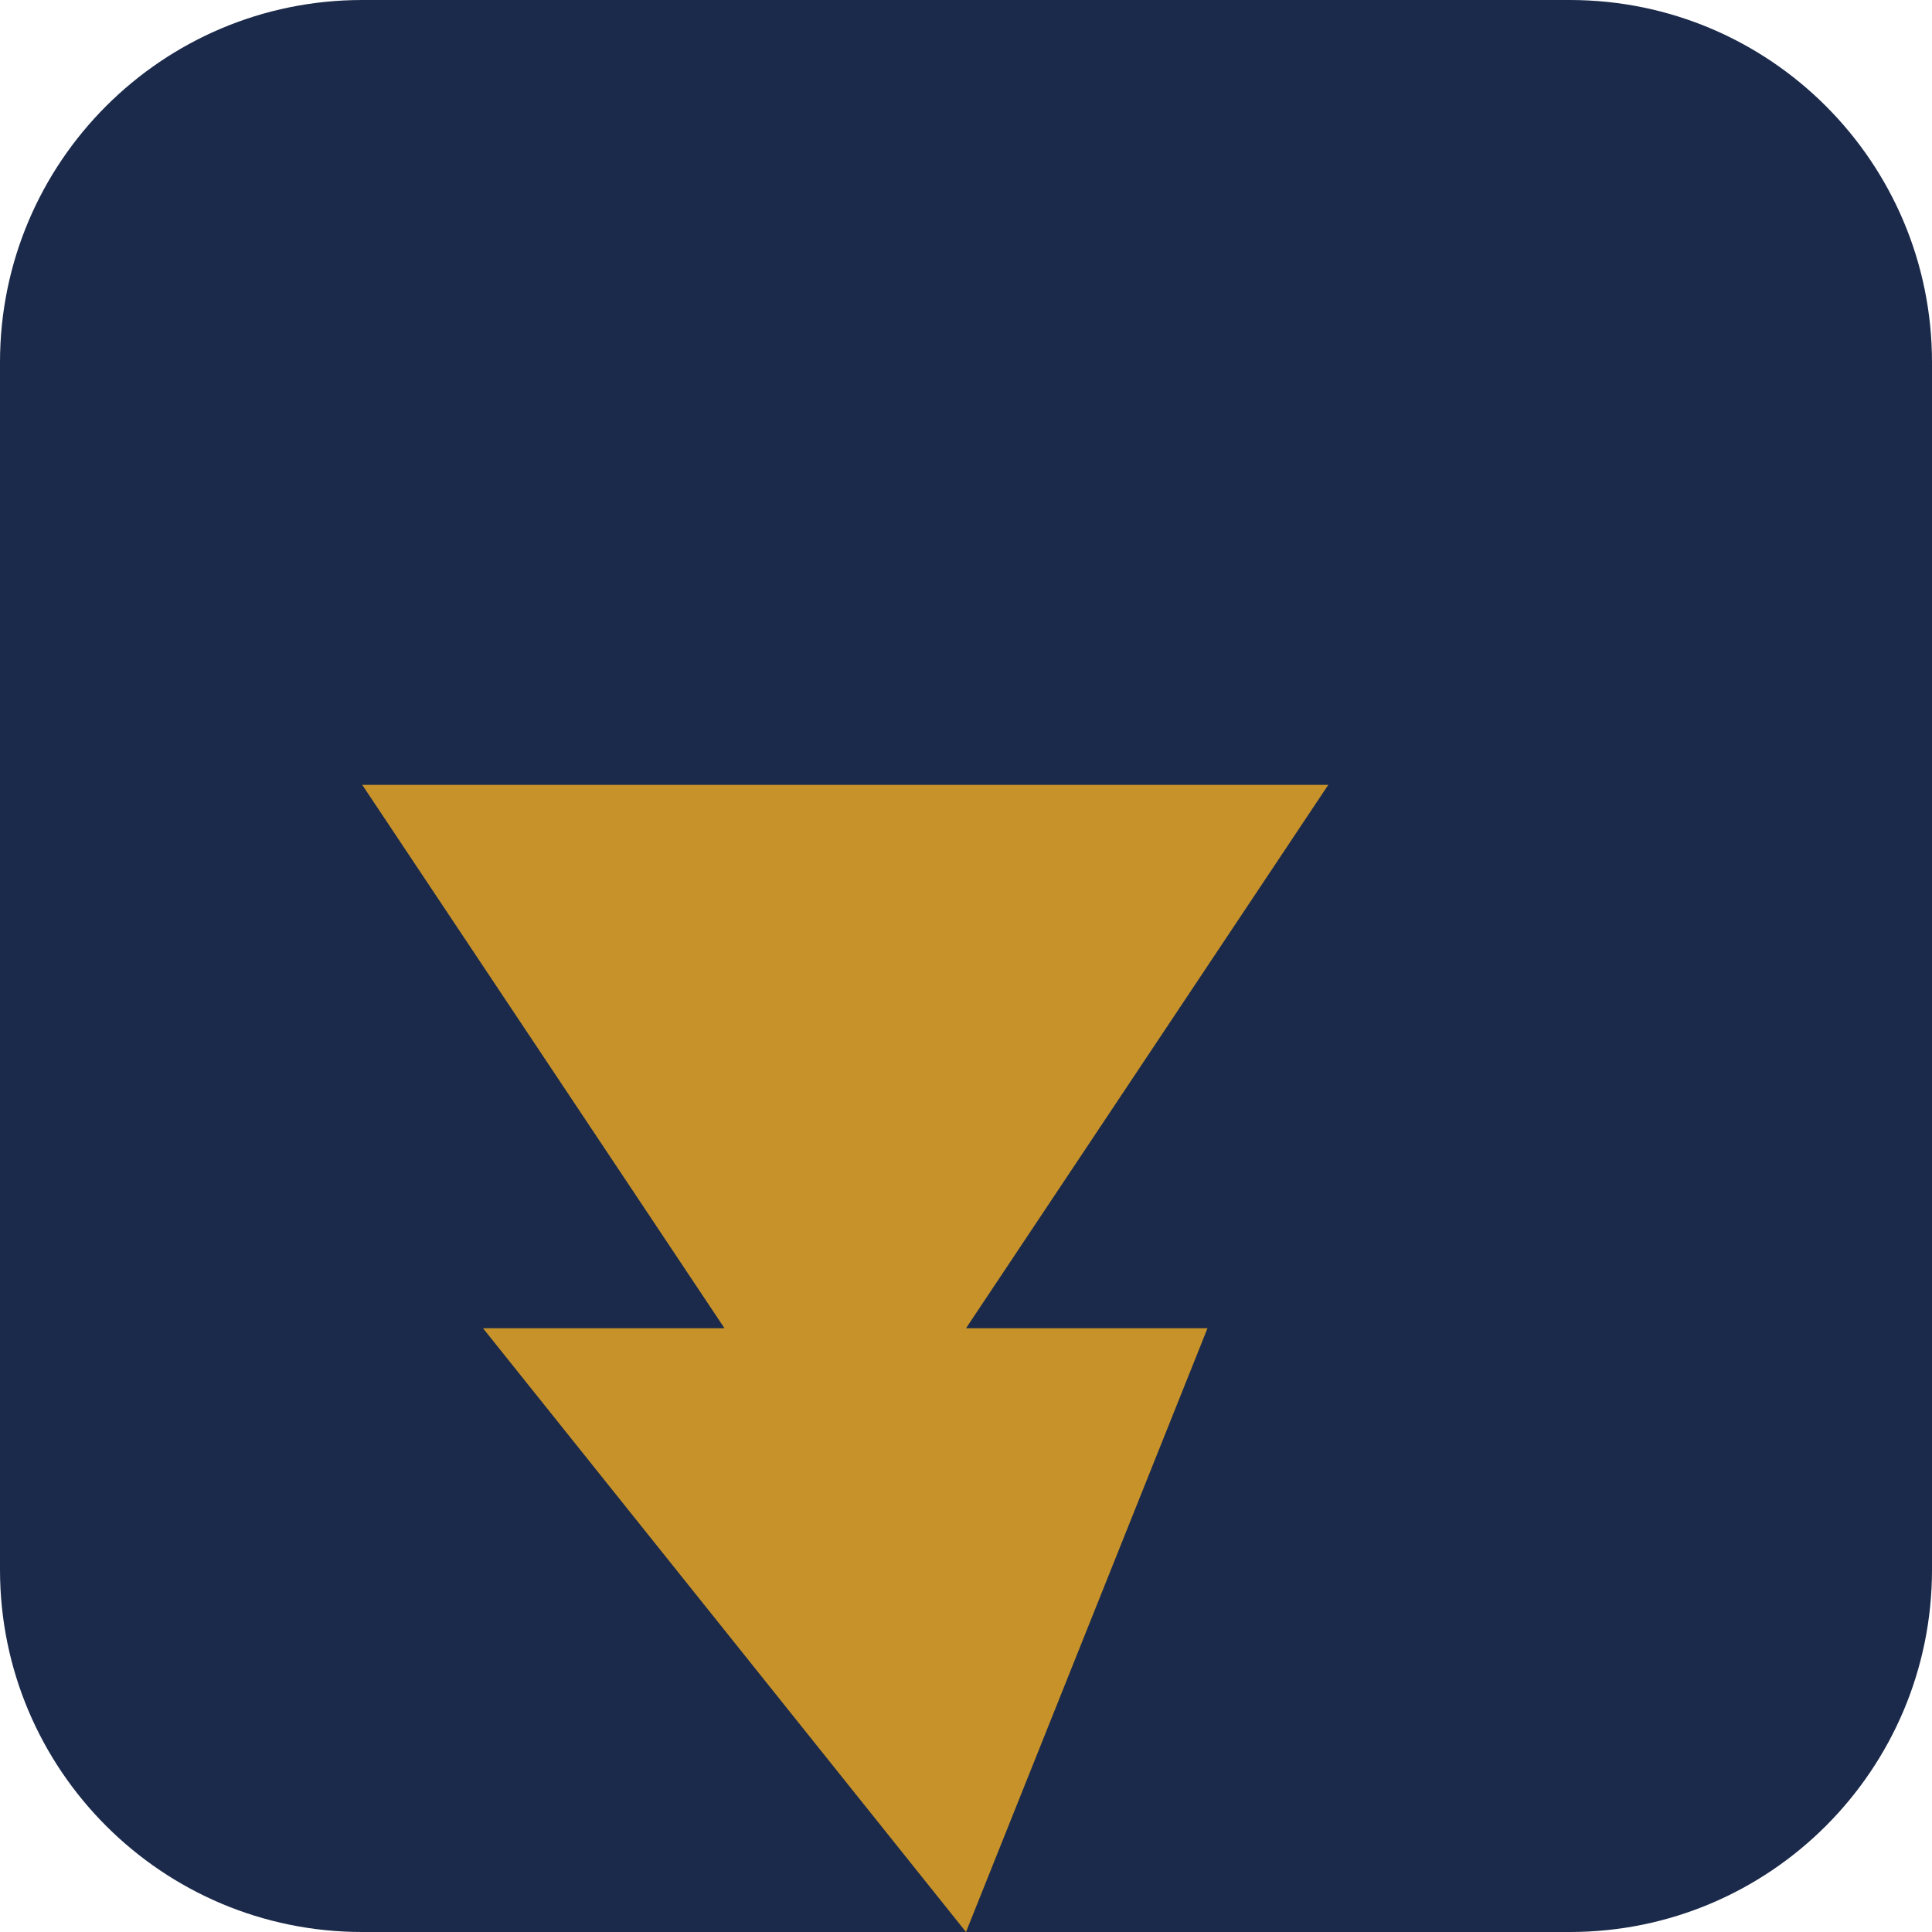
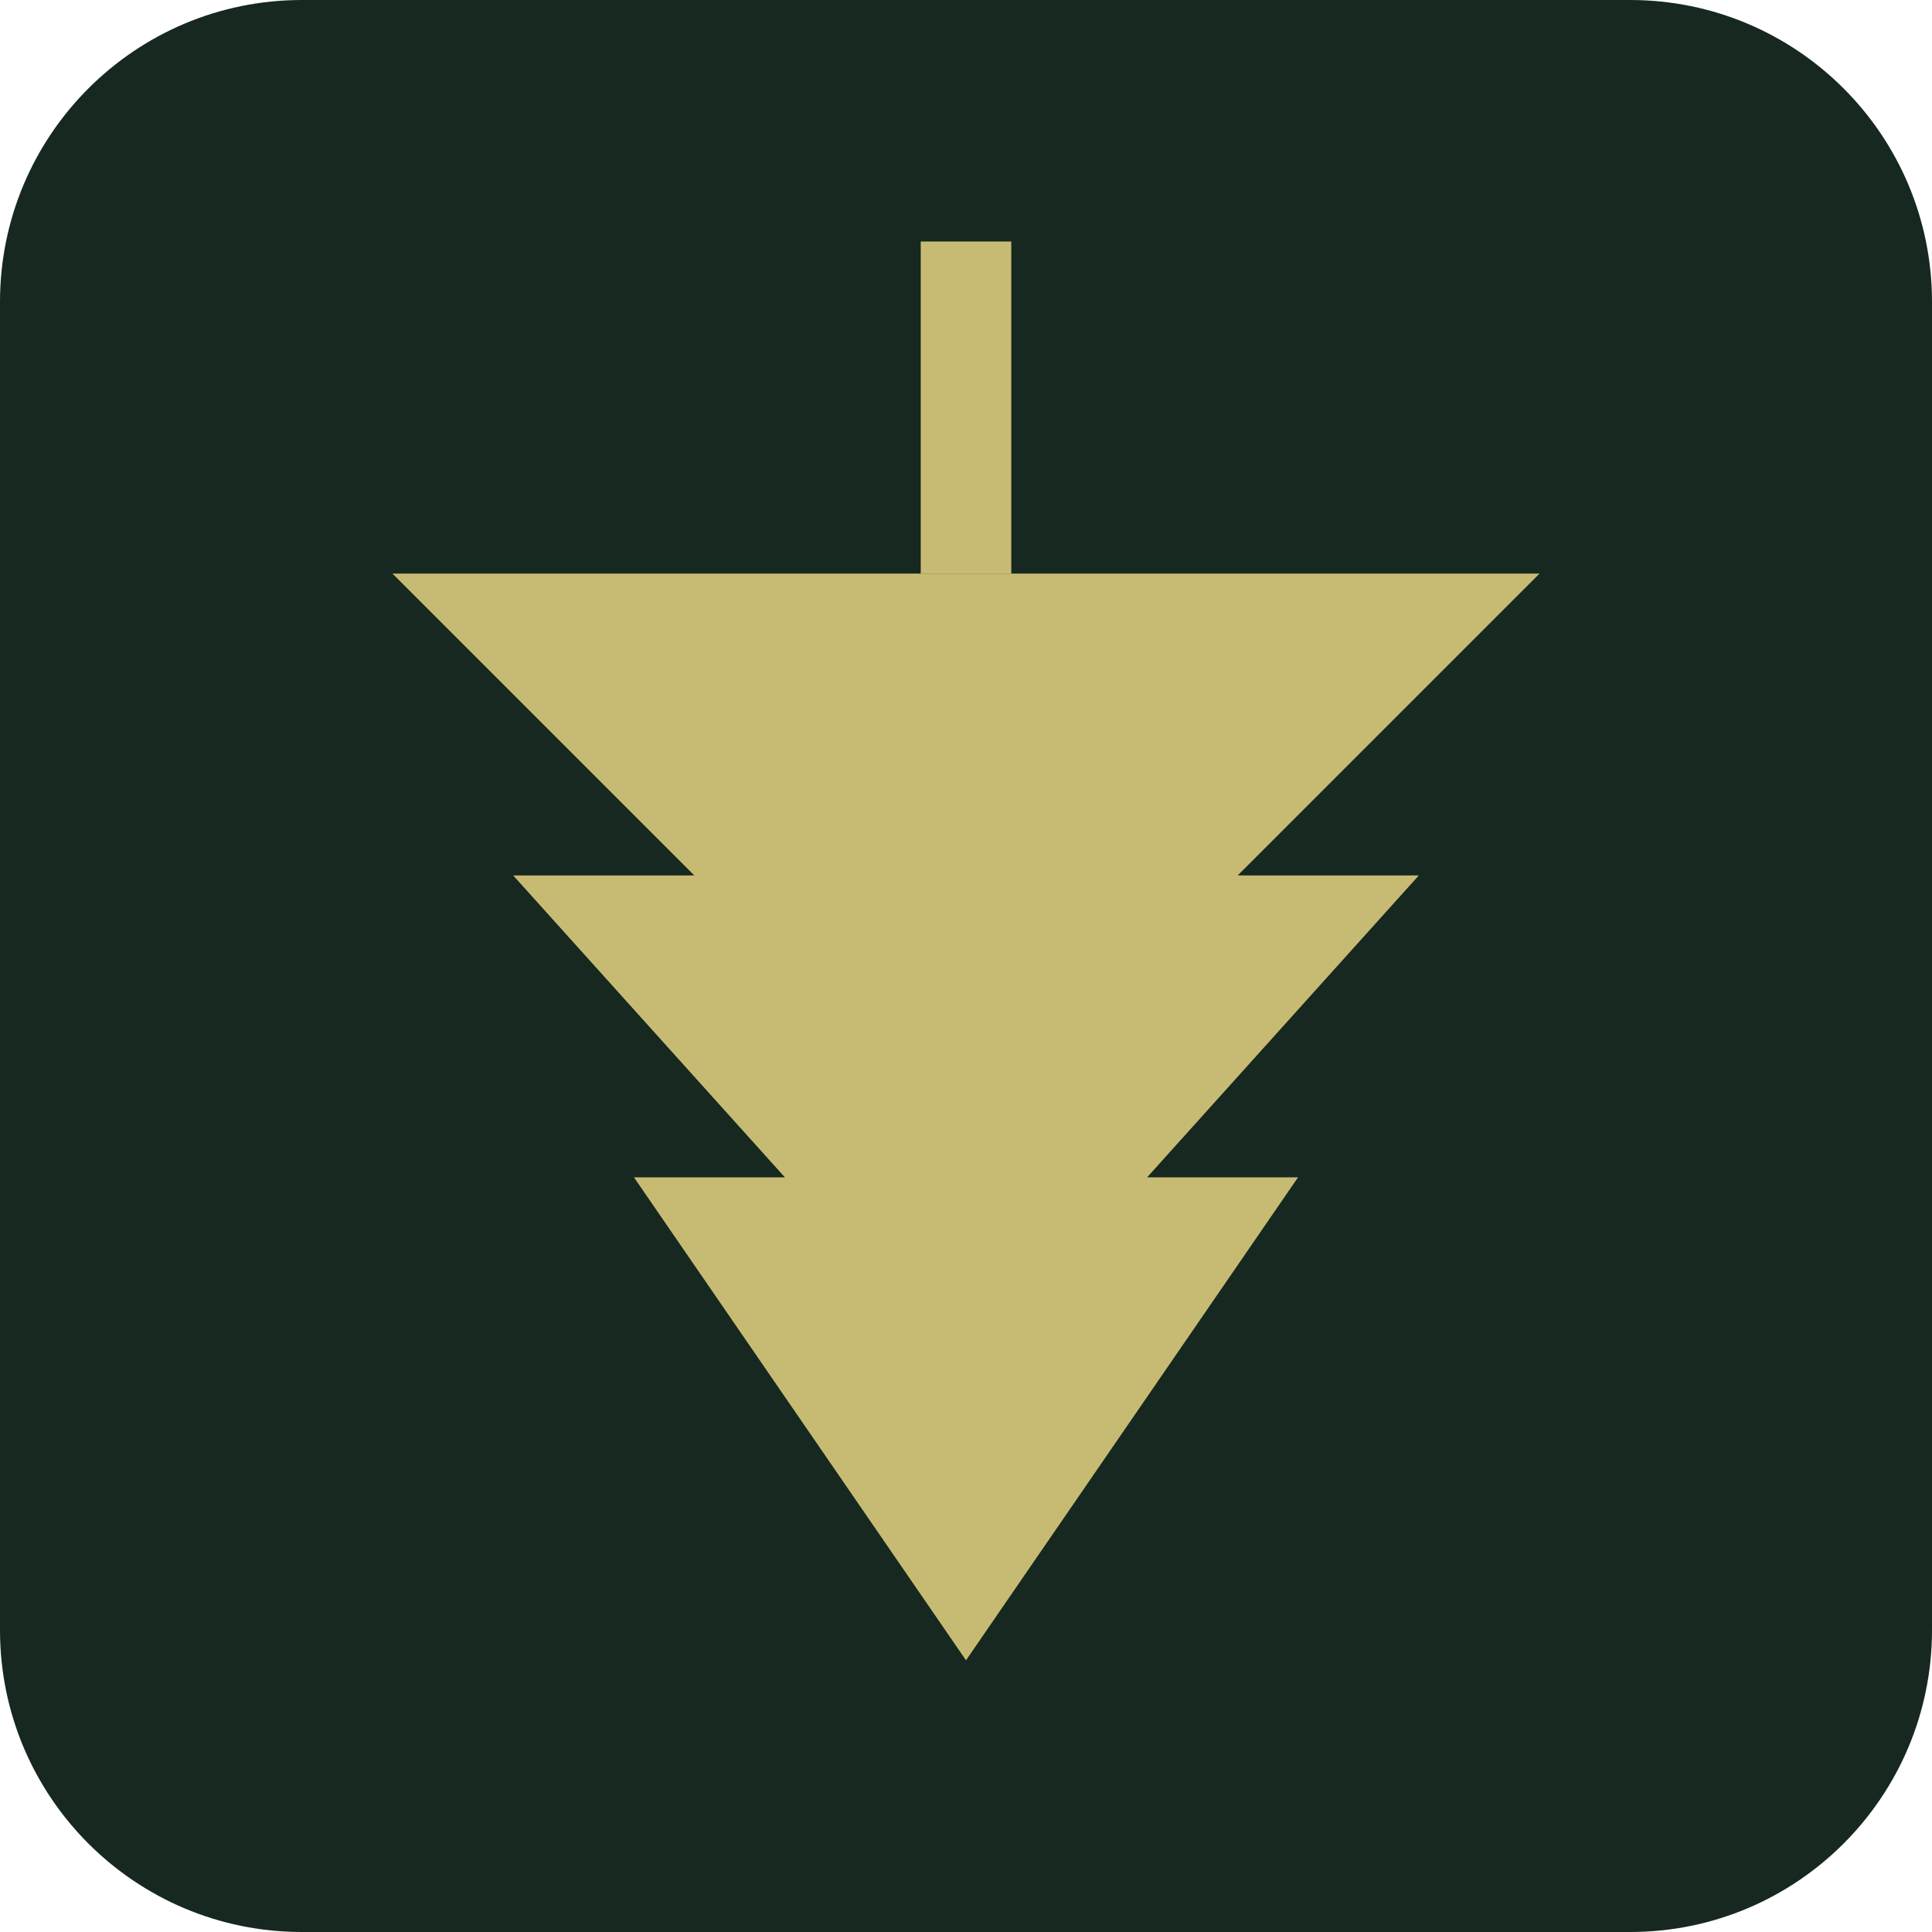
<svg xmlns="http://www.w3.org/2000/svg" viewBox="0 0 64 64">
-   <rect width="64" height="64" rx="12" fill="#1B2A4A" />
-   <polygon points="32,8 48,28 40,28 52,46 20,46 32,28 24,28" fill="#C8922A" transform="rotate(180, 32, 36)" />
-   <rect x="29" y="46" width="6" height="10" fill="#C8922A" />
+   <rect width="64" height="64" rx="10" fill="#16281F" />
+   <rect x="30.5" y="8" width="3" height="11" fill="#C7BB74" />
+   <path d="M13 19 H51 L41 29 H47 L38 39 H43 L32 55 L21 39 H26 L17 29 H23 Z" fill="#C7BB74" />
</svg>
